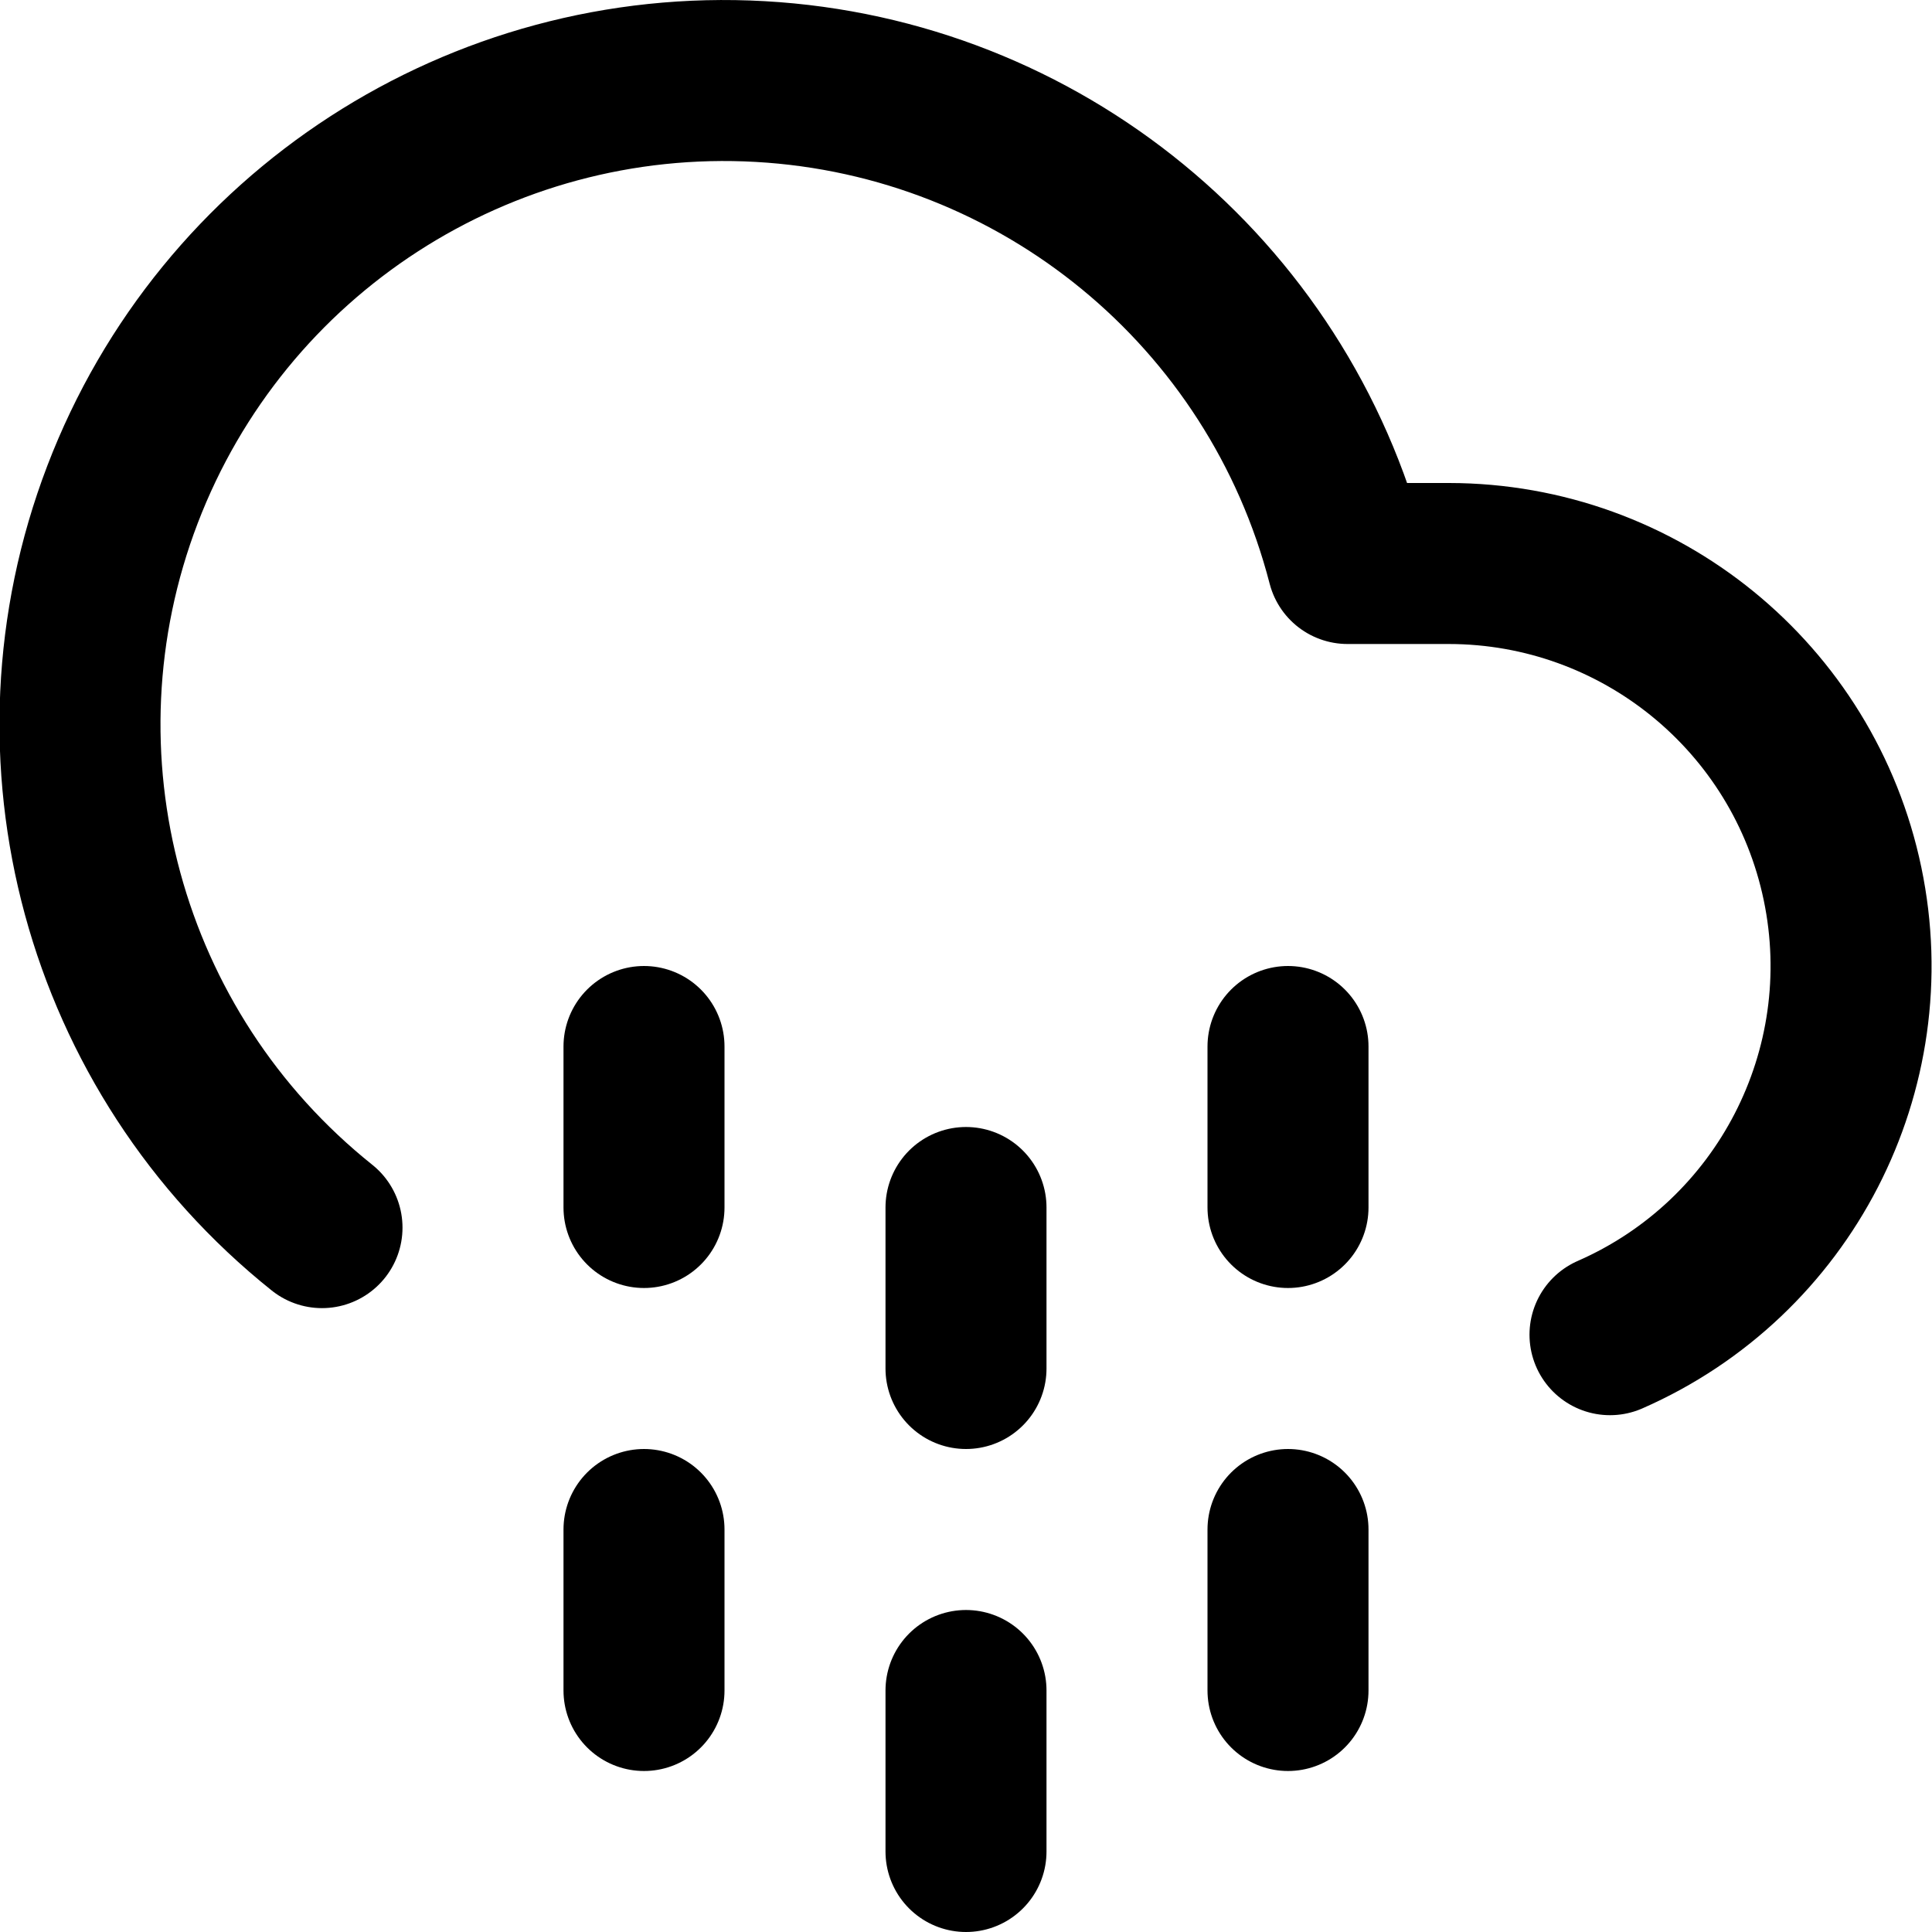
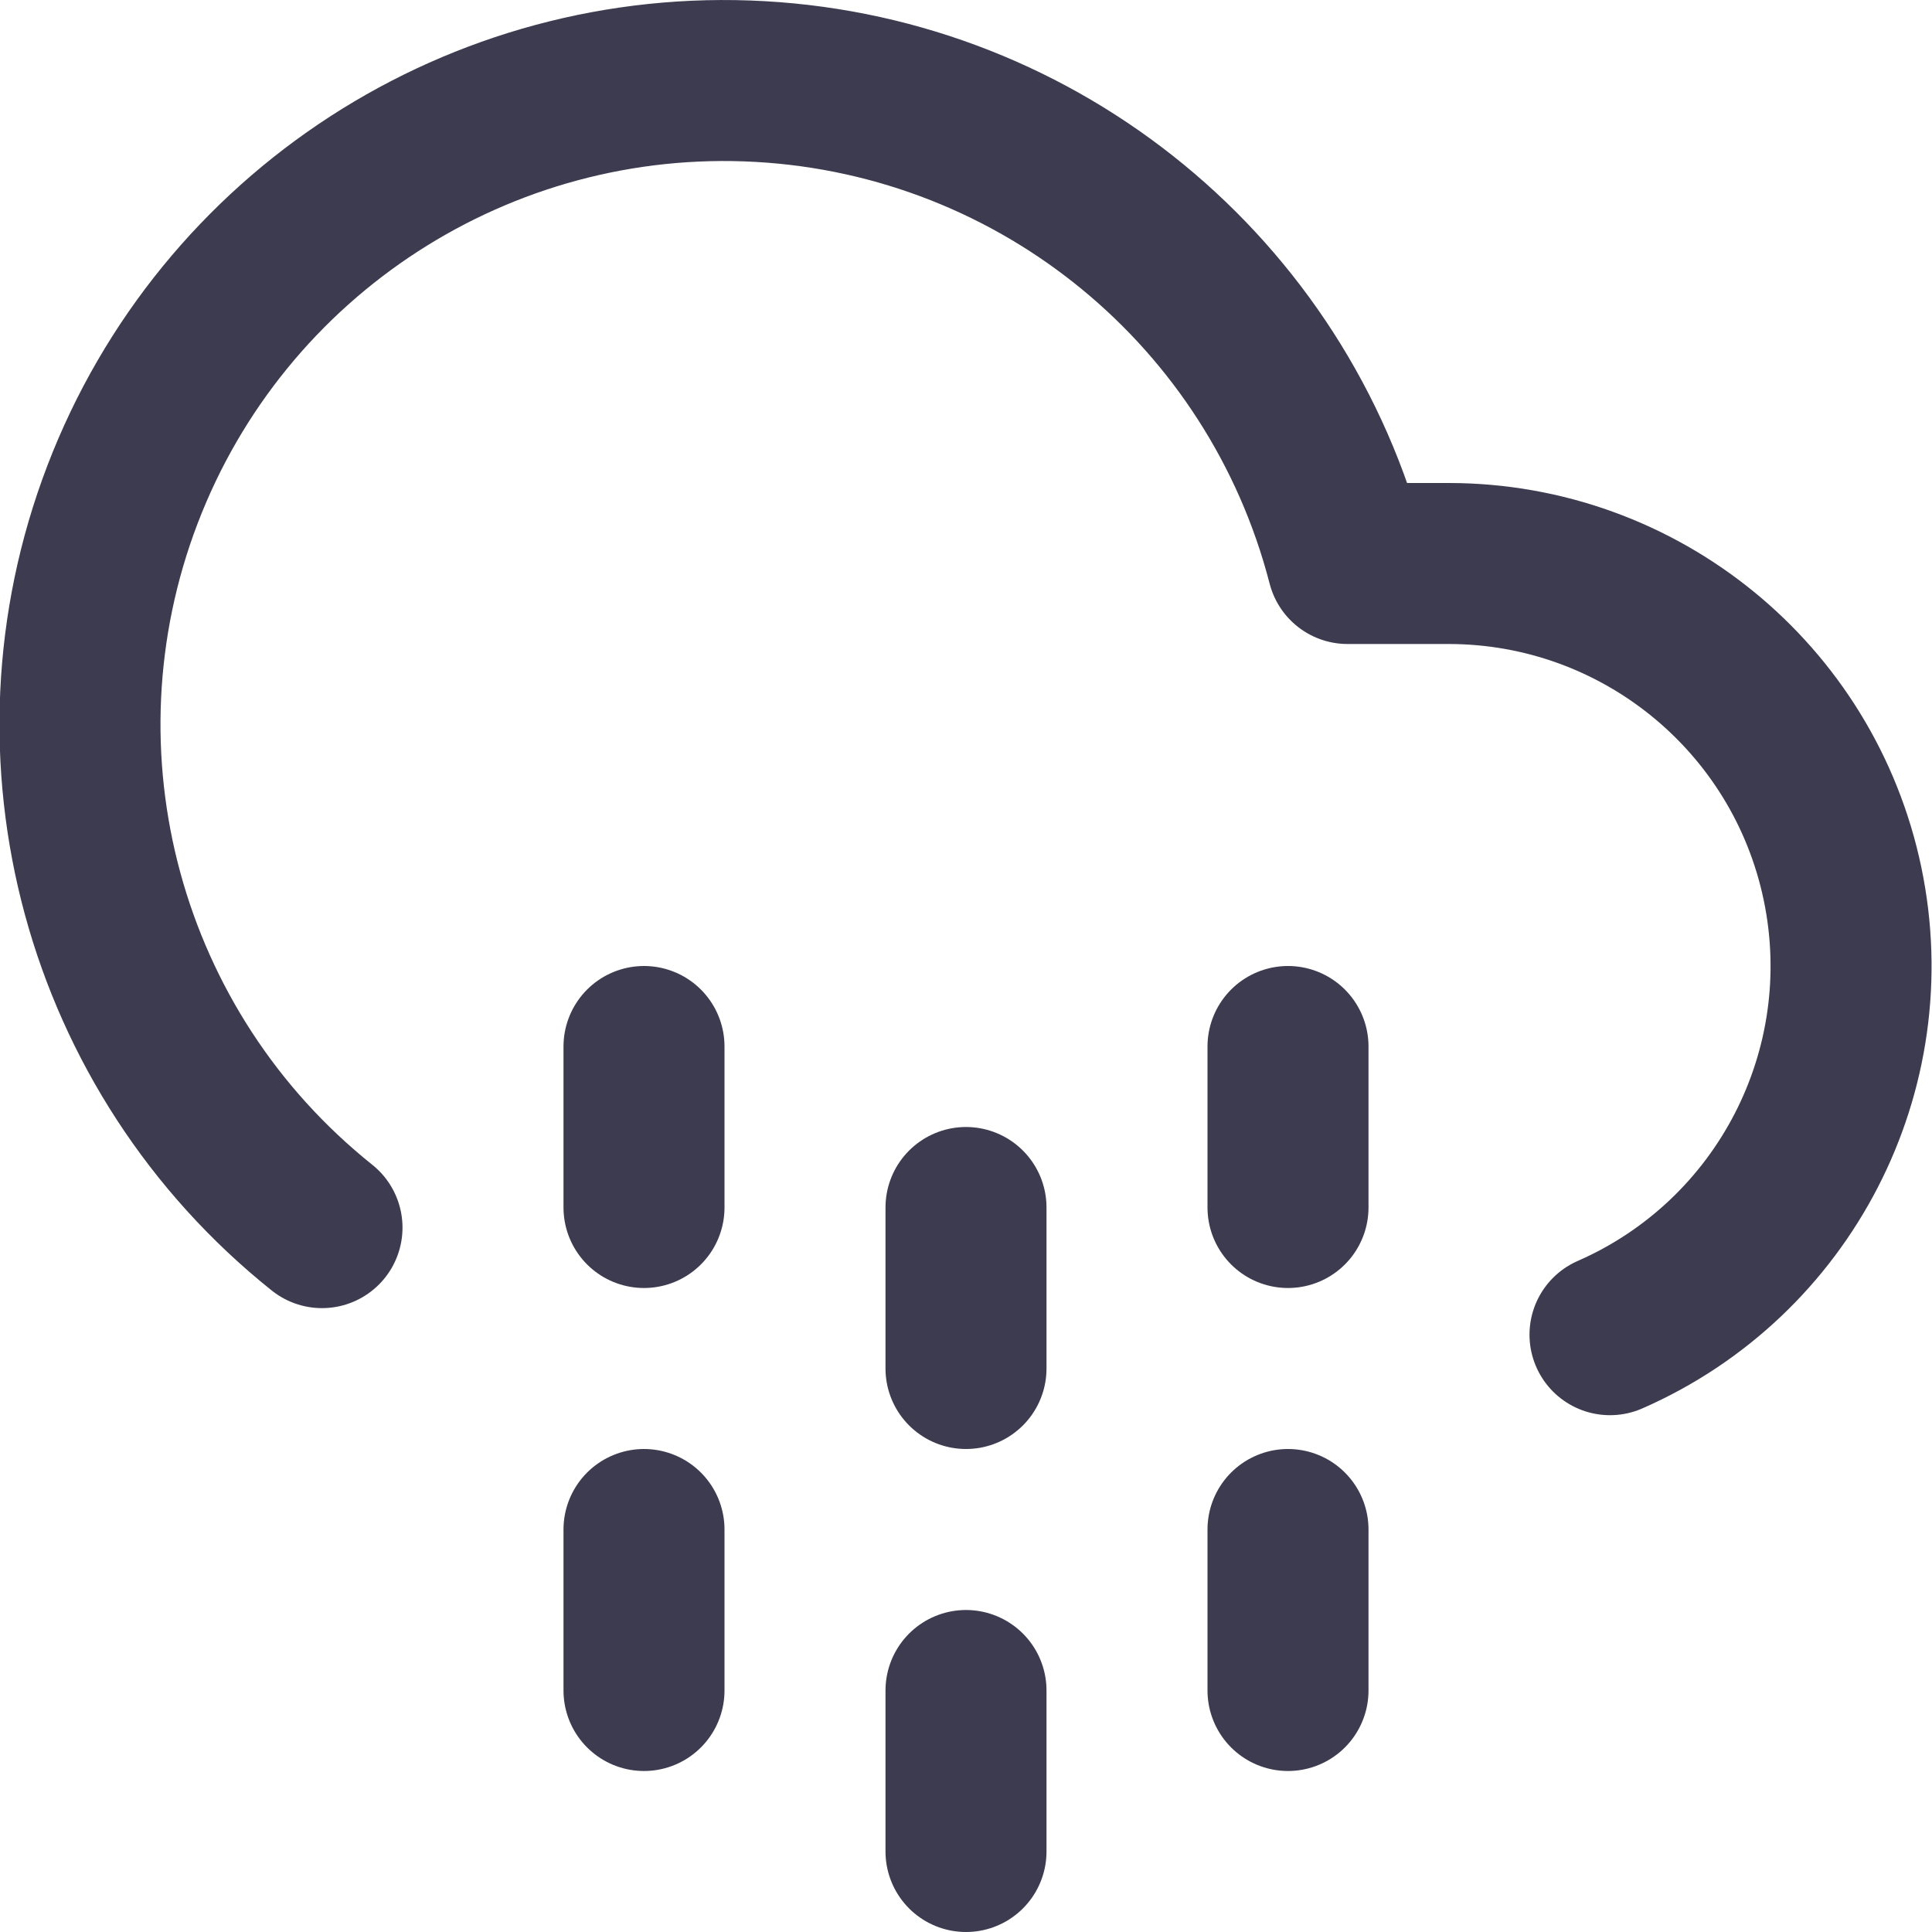
- <svg xmlns="http://www.w3.org/2000/svg" width="100" height="100" viewBox="0 0 24 24" fill="none" stroke="currentColor" stroke-width="2" stroke-linecap="round" stroke-linejoin="round" class="feather feather-cloud-drizzle">
+ <svg xmlns="http://www.w3.org/2000/svg" color="#3C3B50" width="100" height="100" viewBox="0 0 24 24" fill="none" stroke="currentColor" stroke-width="2" stroke-linecap="round" stroke-linejoin="round" class="feather feather-cloud-drizzle">
  <line x1="8" y1="19" x2="8" y2="21" />
  <line x1="8" y1="13" x2="8" y2="15" />
  <line x1="16" y1="19" x2="16" y2="21" />
  <line x1="16" y1="13" x2="16" y2="15" />
  <line x1="12" y1="21" x2="12" y2="23" />
  <line x1="12" y1="15" x2="12" y2="17" />
  <path d="M20 16.58A5 5 0 0 0 18 7h-1.26A8 8 0 1 0 4 15.25" />
</svg>
